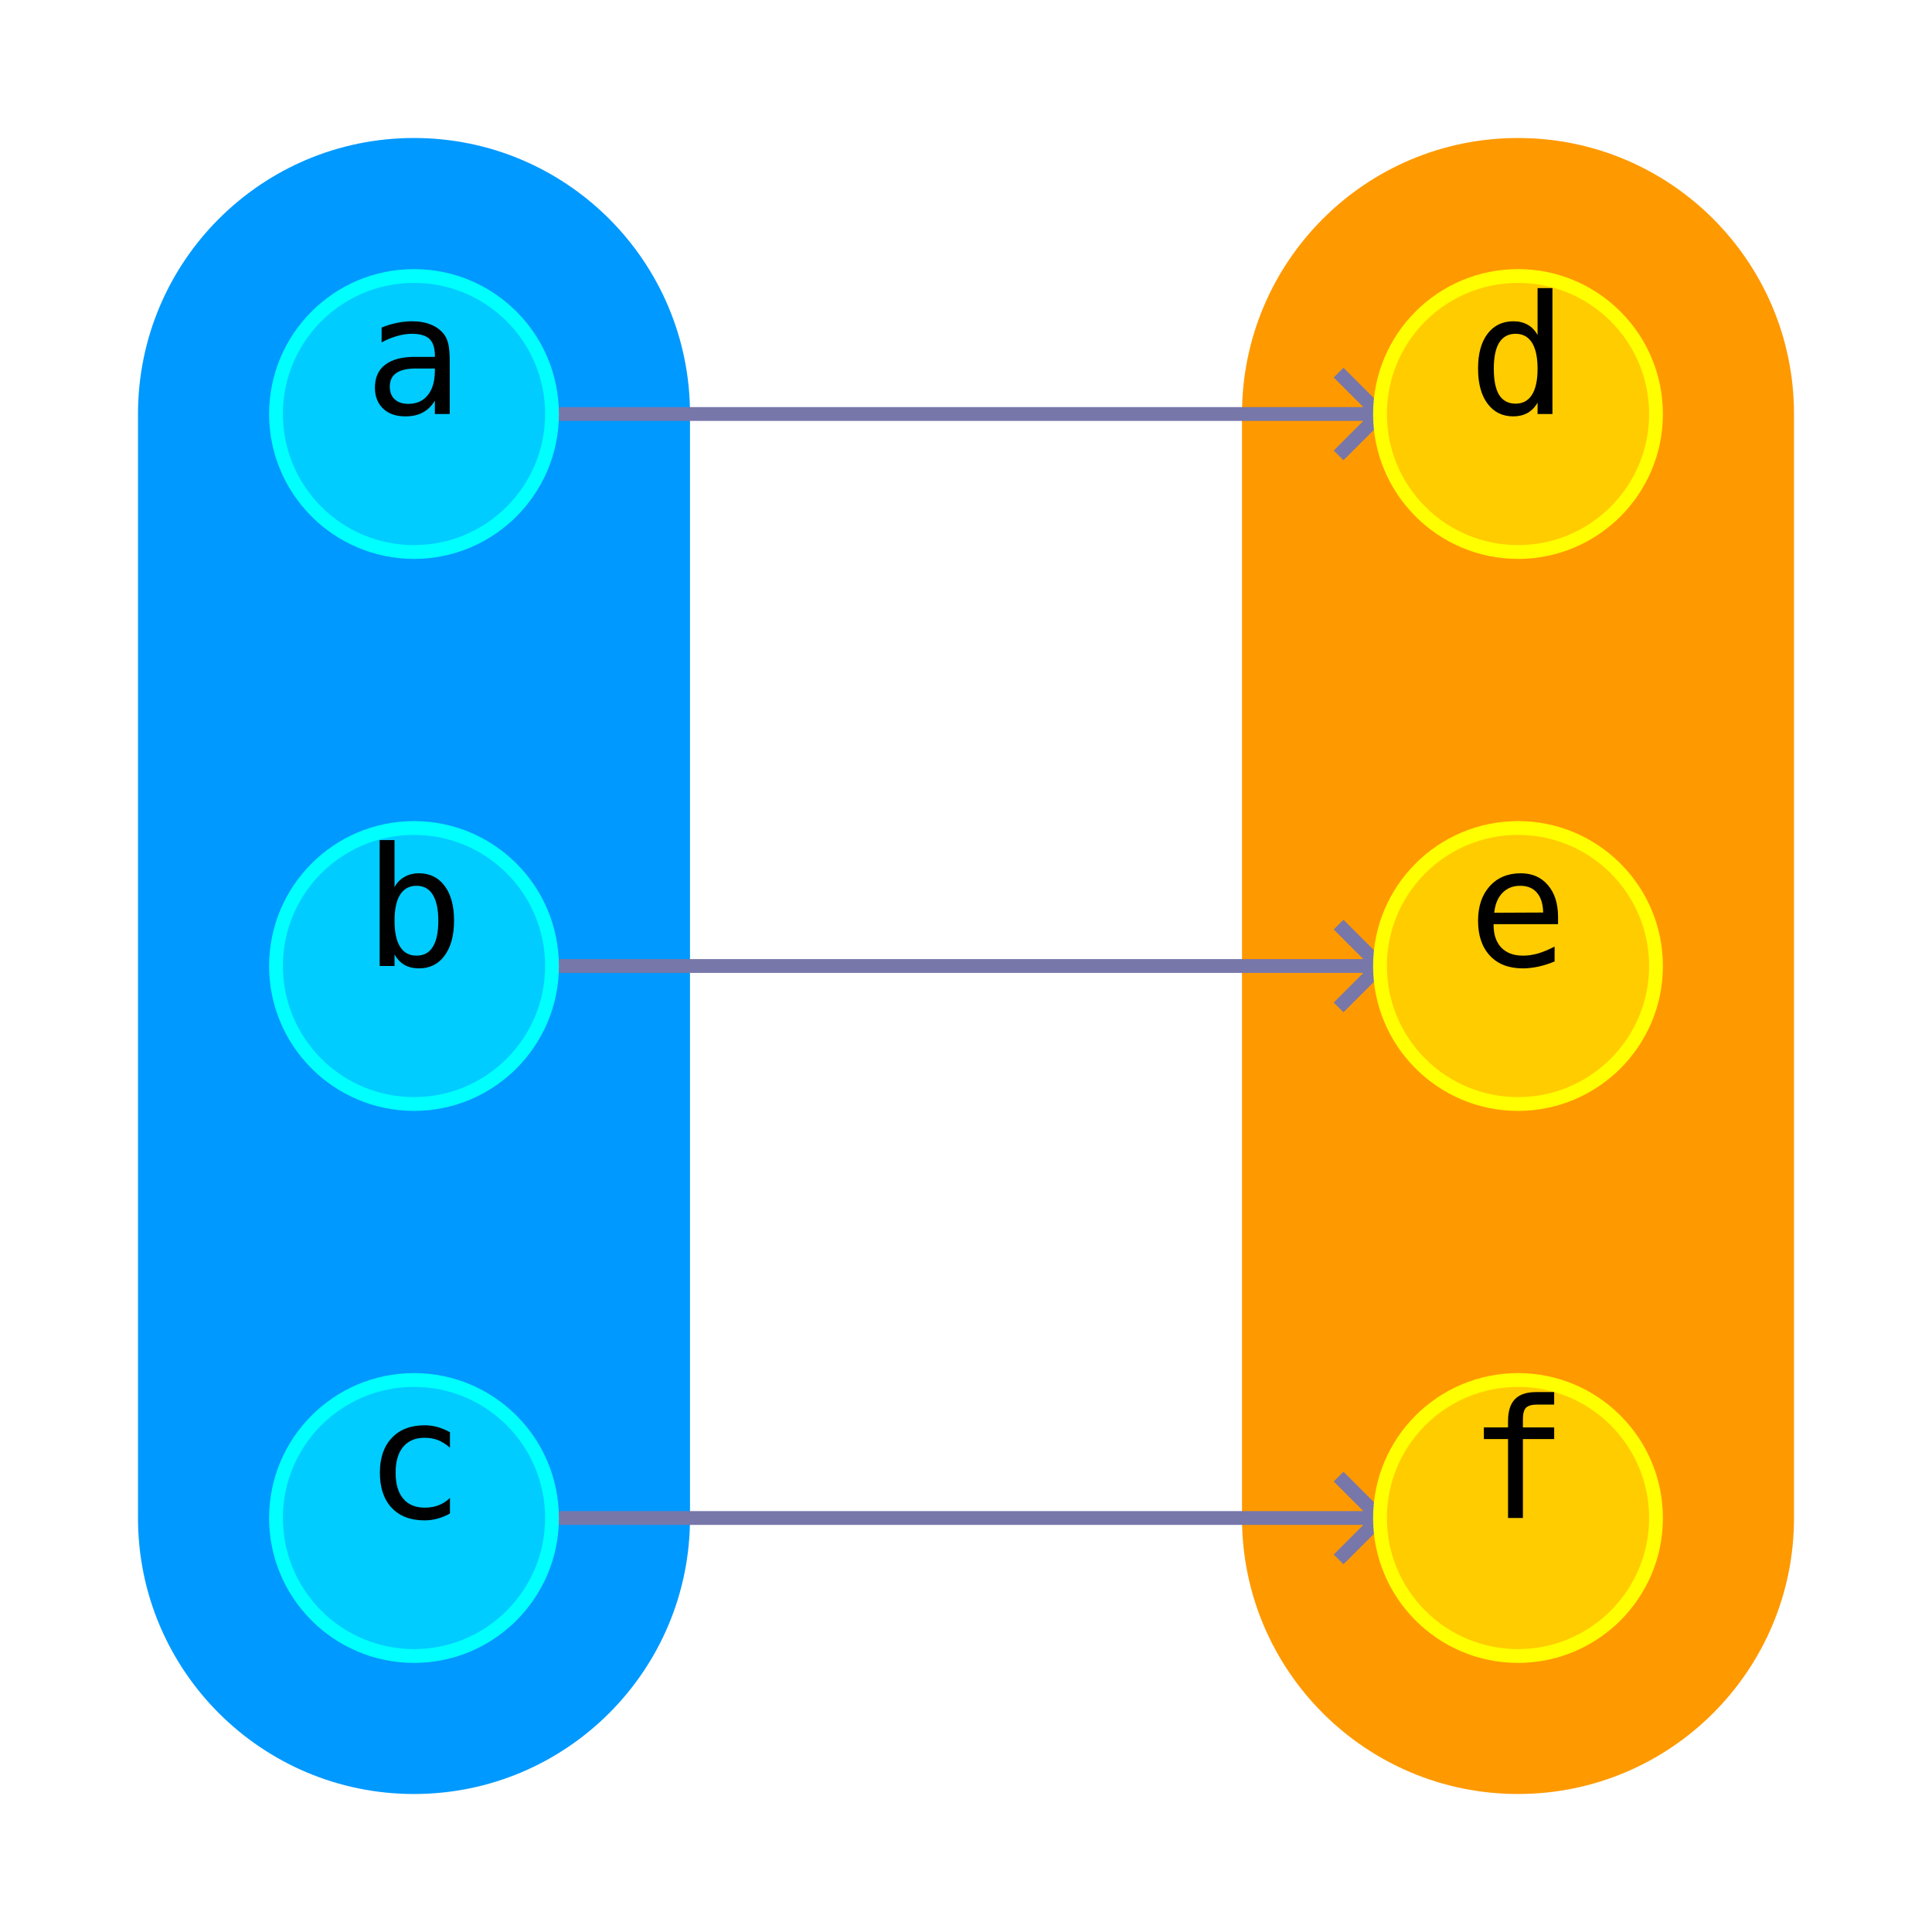
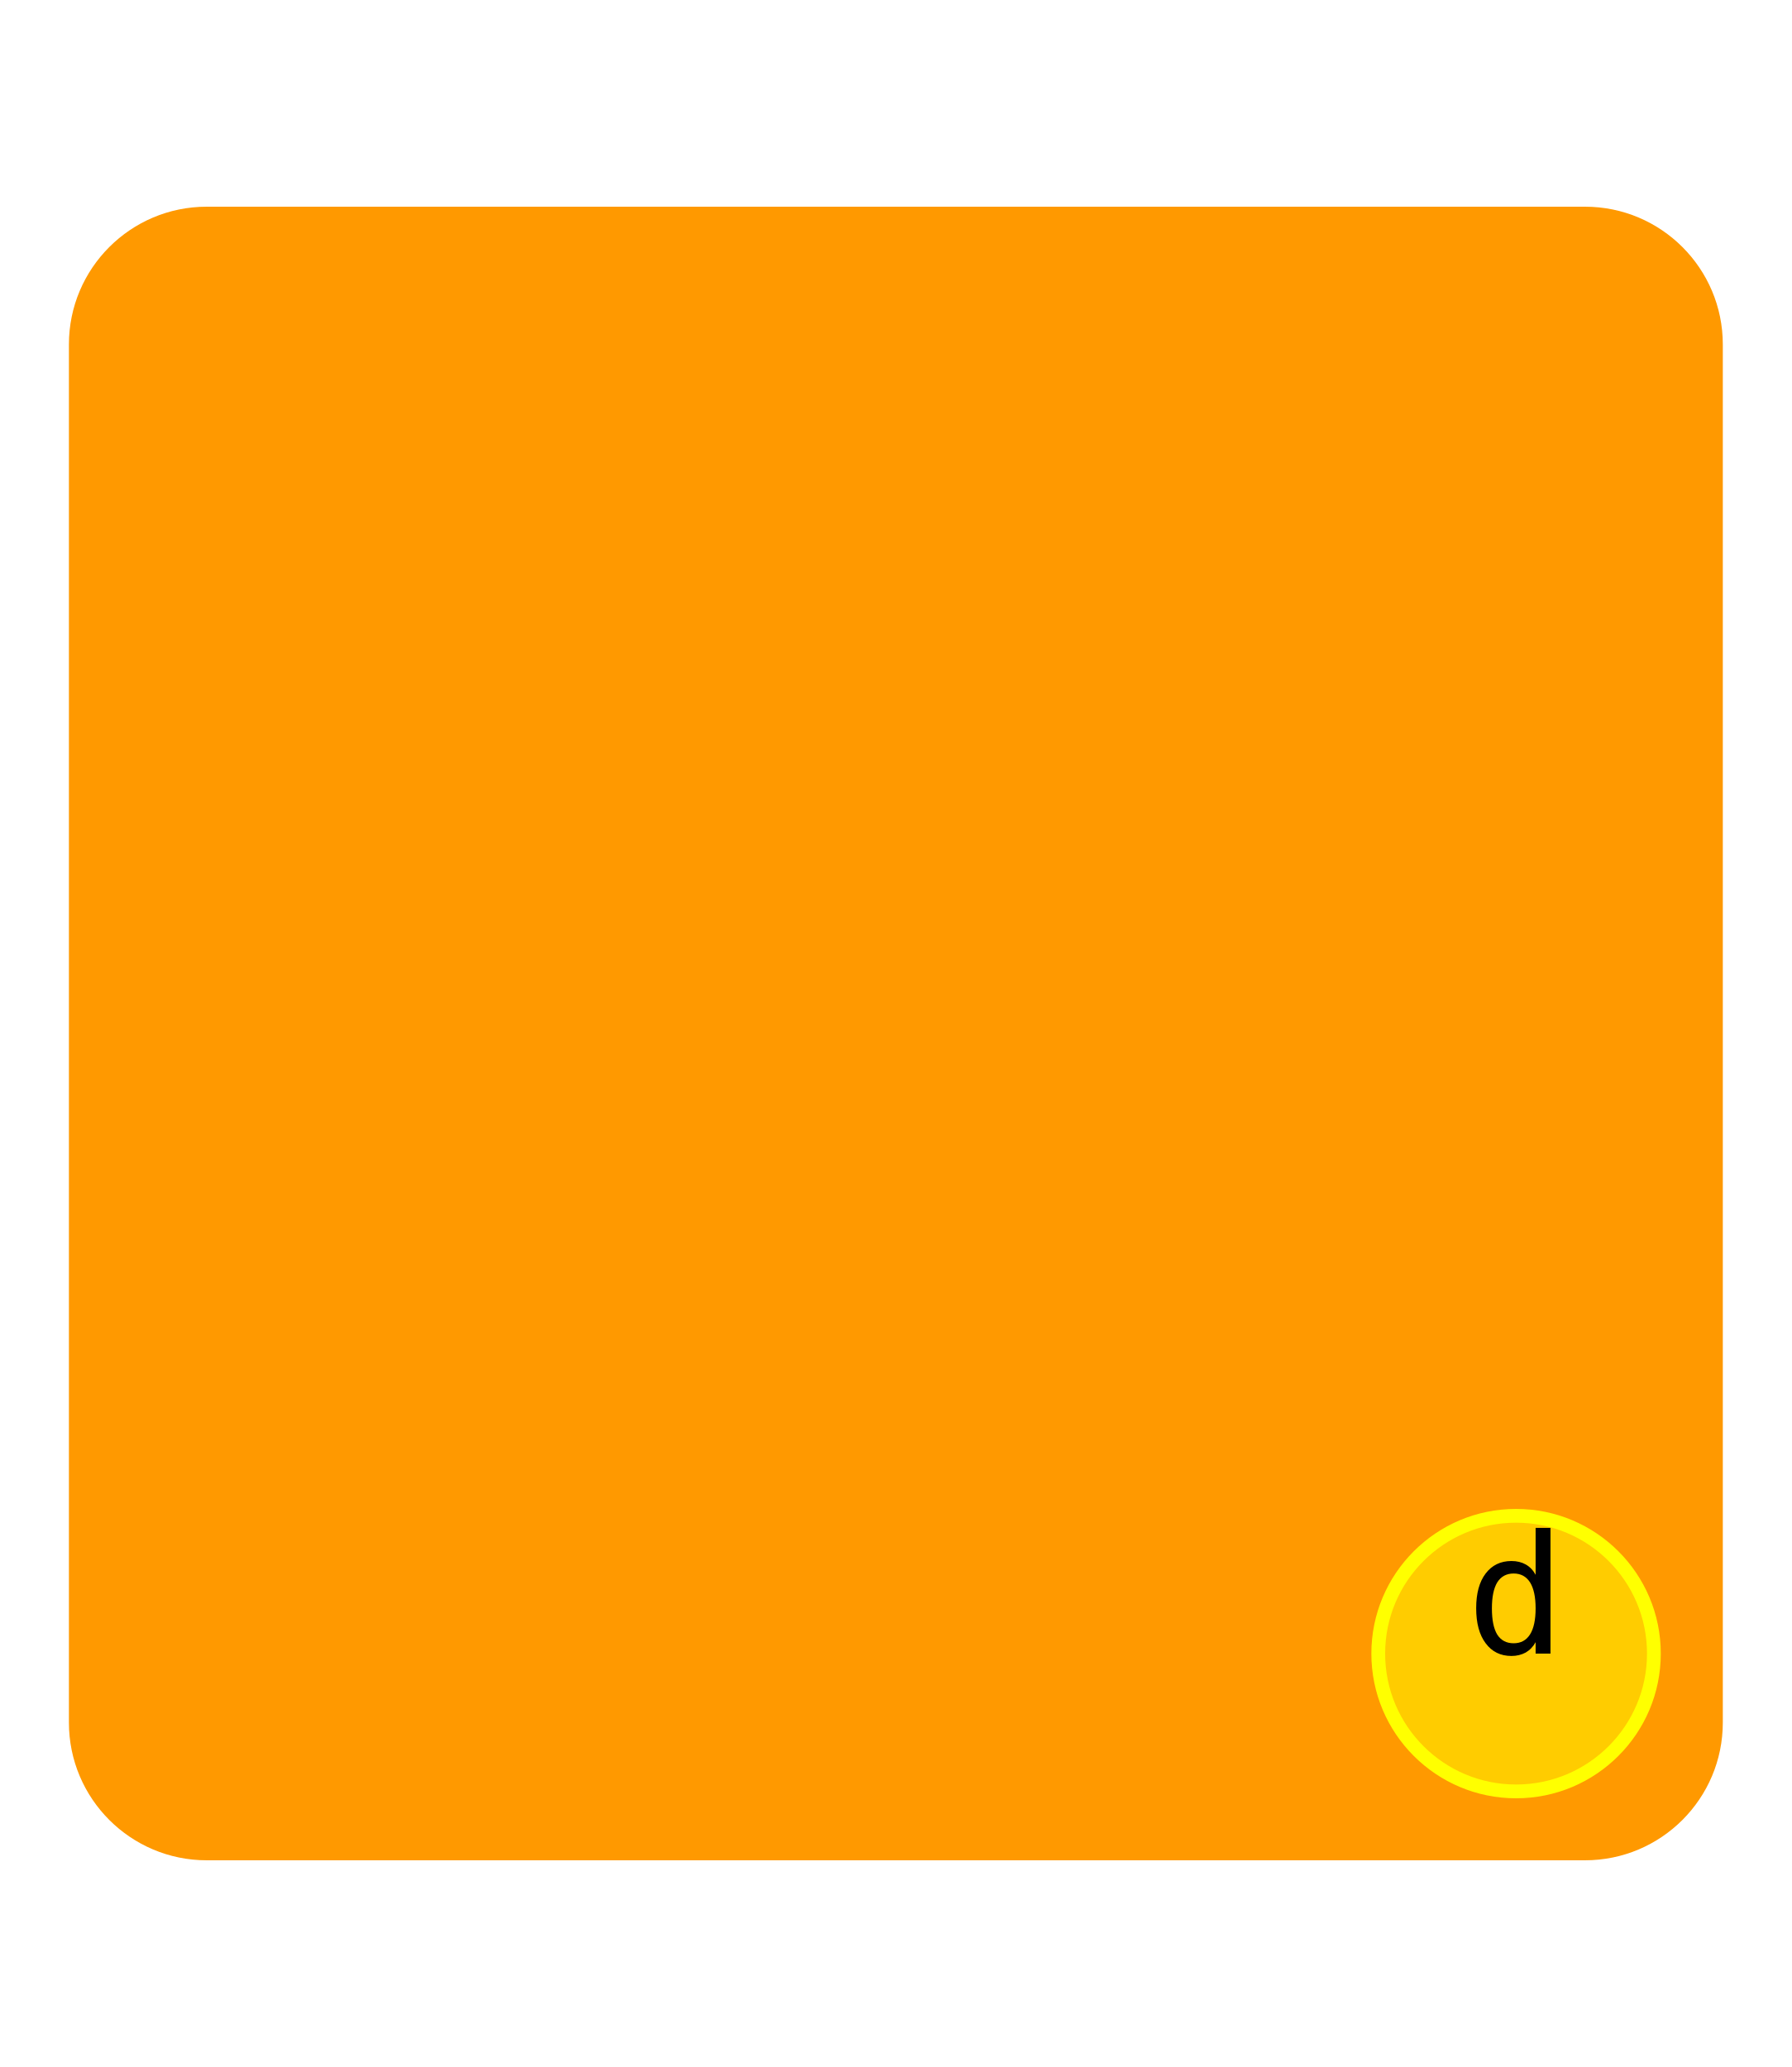
- <svg xmlns="http://www.w3.org/2000/svg" viewBox="0 0 140 140" shape-rendering="geometricPrecision" text-rendering="geometricPrecision">
-   <rect x="10" y="10" width="40" height="120" rx="20" ry="20" fill="#0099FF" />
-   <rect x="90" y="10" width="40" height="120" rx="20" ry="20" fill="#FF9900" />
-   <path d="M 30 30 L 110 30" stroke="#7777AA" />
-   <path d="M 30 70 L 110 70" stroke="#7777AA" />
-   <path d="M 30 110 L 110 110" stroke="#7777AA" />
-   <path d="M 97 27 L 100 30 L 97 33" stroke="#7777AA" fill="none" />
-   <path d="M 97 67 L 100 70 L 97 73" stroke="#7777AA" fill="none" />
-   <path d="M 97 107 L 100 110 L 97 113" stroke="#7777AA" fill="none" />
-   <ellipse cx="30" cy="30" rx="10" ry="10" fill="#00CCFF" stroke="#00FFFF" stroke-width="1" />
-   <ellipse cx="30" cy="70" rx="10" ry="10" fill="#00CCFF" stroke="#00FFFF" stroke-width="1" />
-   <ellipse cx="30" cy="110" rx="10" ry="10" fill="#00CCFF" stroke="#00FFFF" stroke-width="1" />
-   <ellipse cx="110" cy="30" rx="10" ry="10" fill="#FFCC00" stroke="#FFFF00" stroke-width="1" />
-   <ellipse cx="110" cy="70" rx="10" ry="10" fill="#FFCC00" stroke="#FFFF00" stroke-width="1" />
-   <ellipse cx="110" cy="110" rx="10" ry="10" fill="#FFCC00" stroke="#FFFF00" stroke-width="1" />
-   <text x="30" y="30" alignment-baseline="middle" text-anchor="middle" font-family="Consolas">a</text>
-   <text x="30" y="70" alignment-baseline="middle" text-anchor="middle" font-family="Consolas">b</text>
-   <text x="30" y="110" alignment-baseline="middle" text-anchor="middle" font-family="Consolas">c</text>
-   <text x="110" y="30" alignment-baseline="middle" text-anchor="middle" font-family="Consolas">d</text>
-   <text x="110" y="70" alignment-baseline="middle" text-anchor="middle" font-family="Consolas">e</text>
-   <text x="110" y="110" alignment-baseline="middle" text-anchor="middle" font-family="Consolas">f</text>
+ <svg xmlns="http://www.w3.org/2000/svg" viewBox="0 0 130 150" shape-rendering="geometricPrecision" text-rendering="geometricPrecision">
+   <rect x="5" y="15" width="120" height="120" rx="10" ry="10" fill="#FF9900" />
+   <ellipse cx="110" cy="120" rx="10" ry="10" fill="#FFCC00" stroke="#FFFF00" stroke-width="1" />
+   <text x="110" y="120" alignment-baseline="middle" text-anchor="middle" font-family="Consolas">d</text>
</svg>
